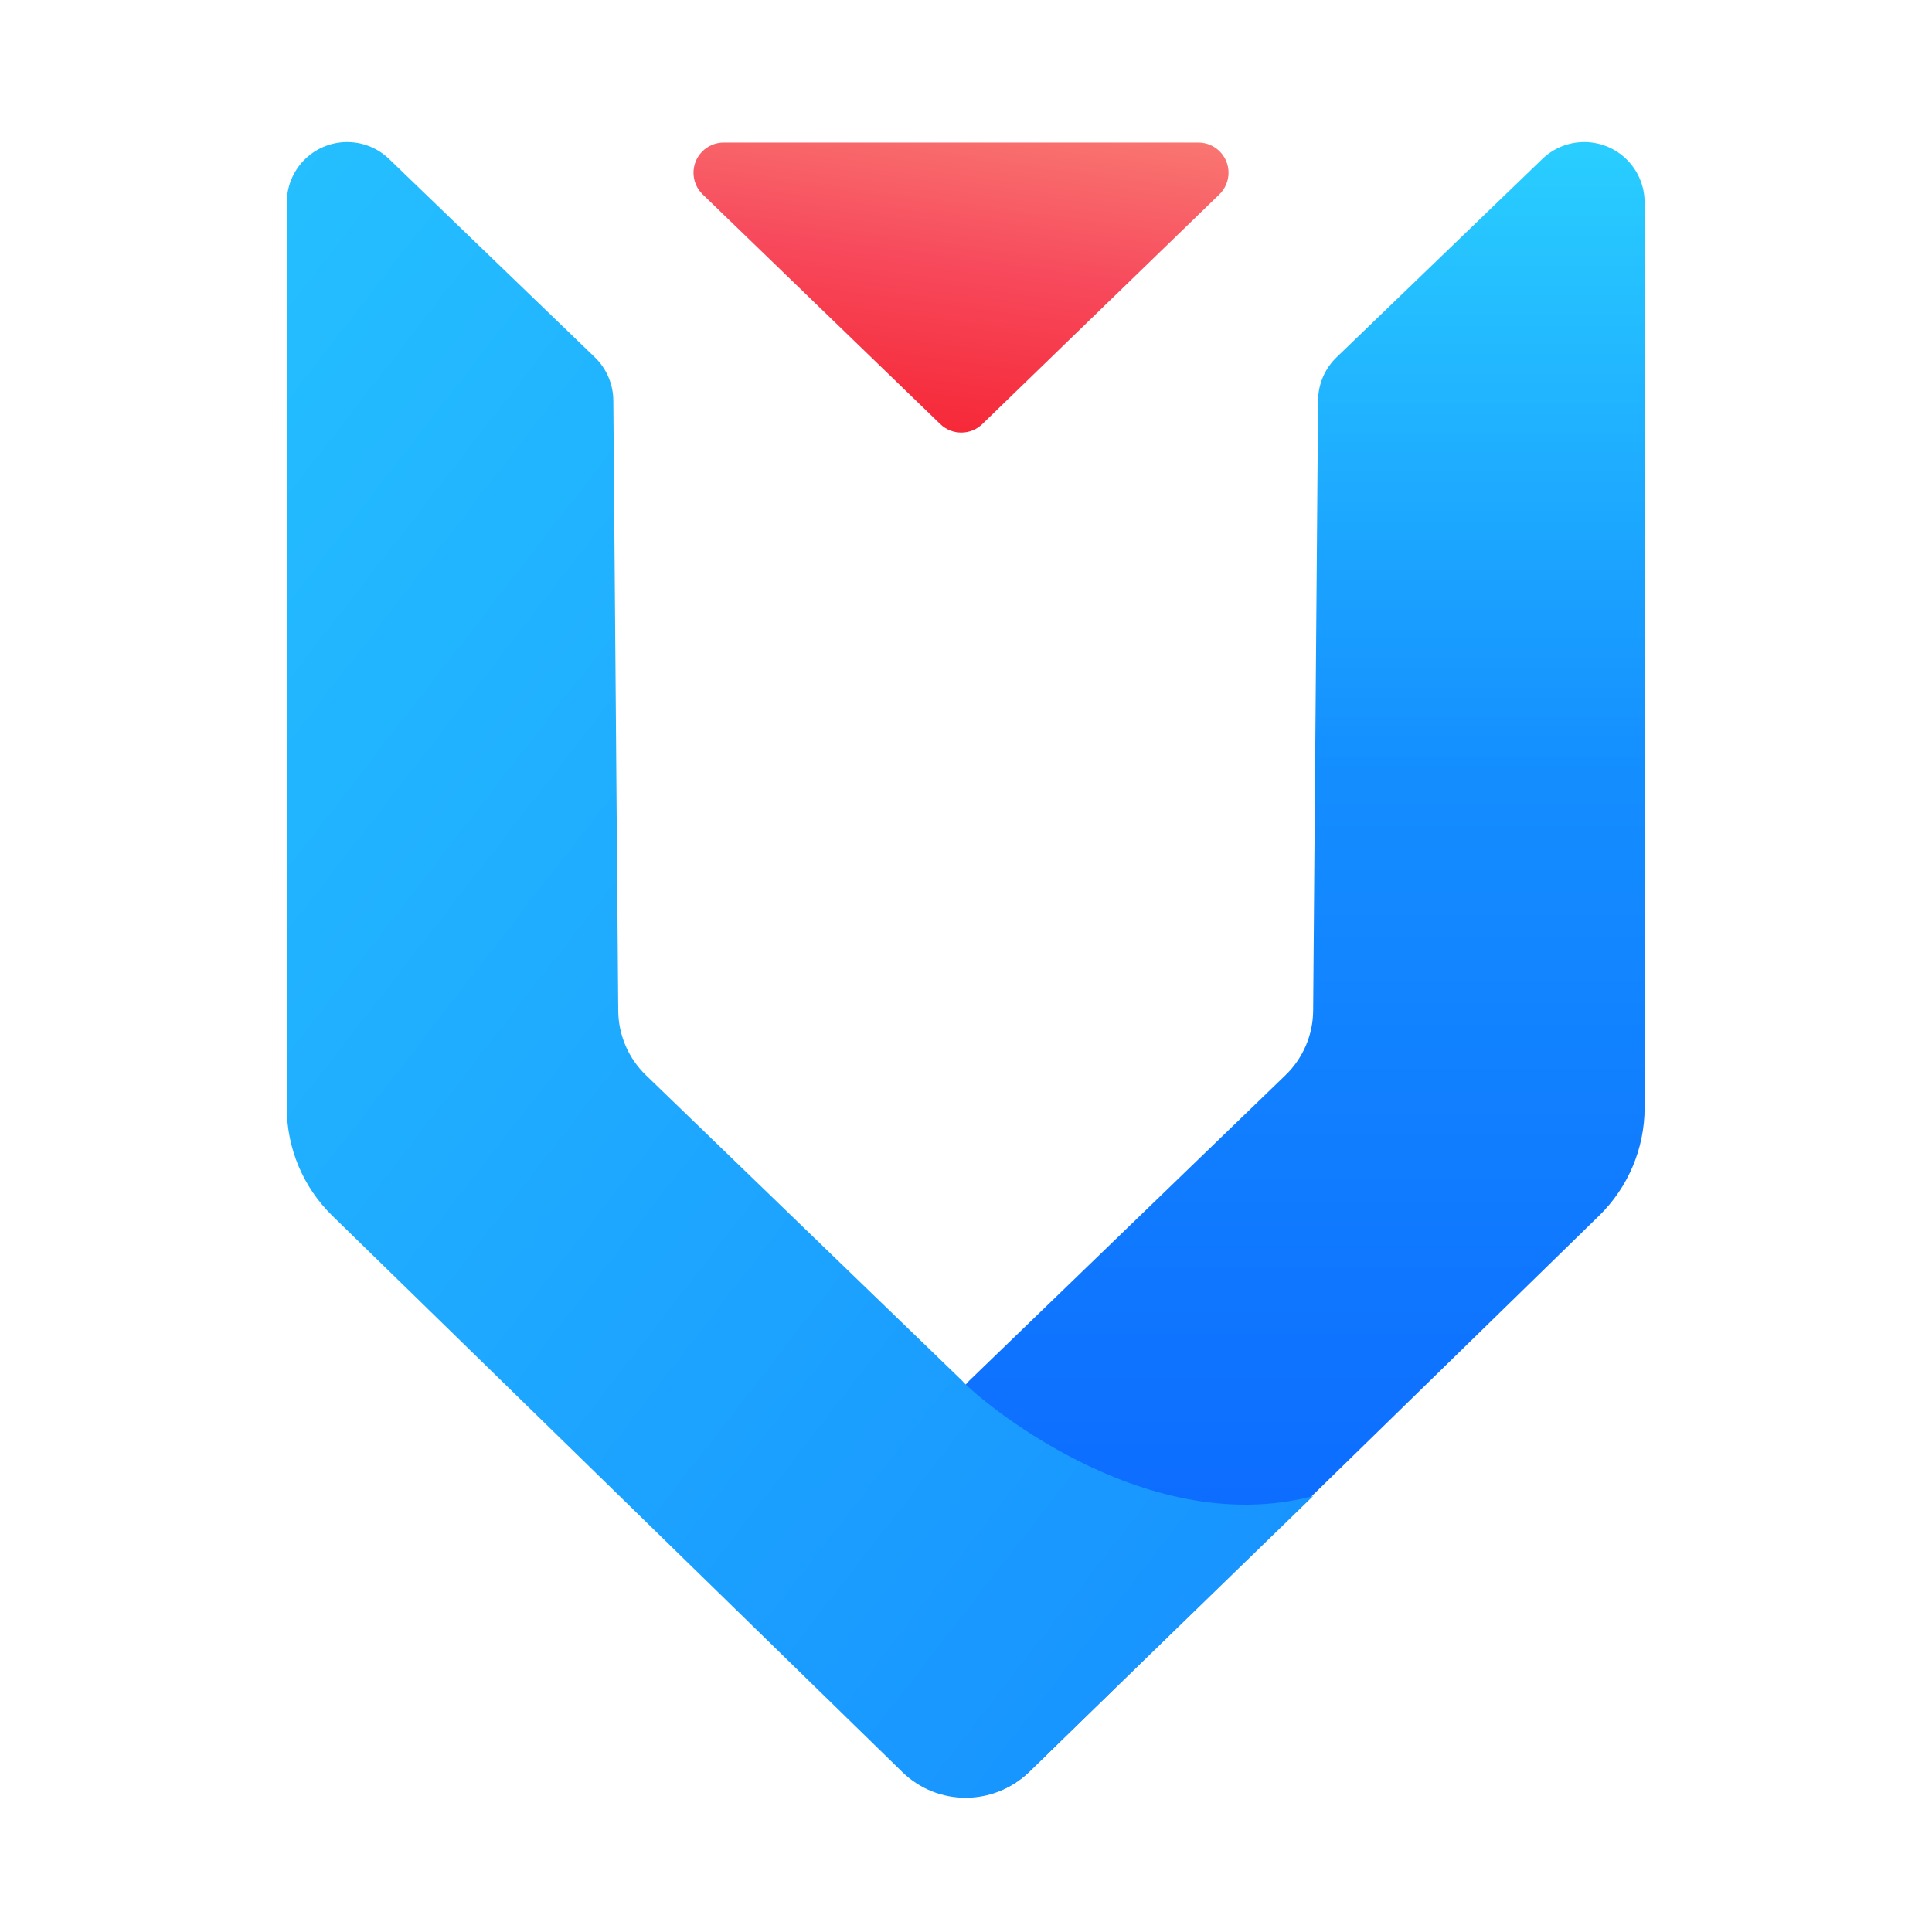
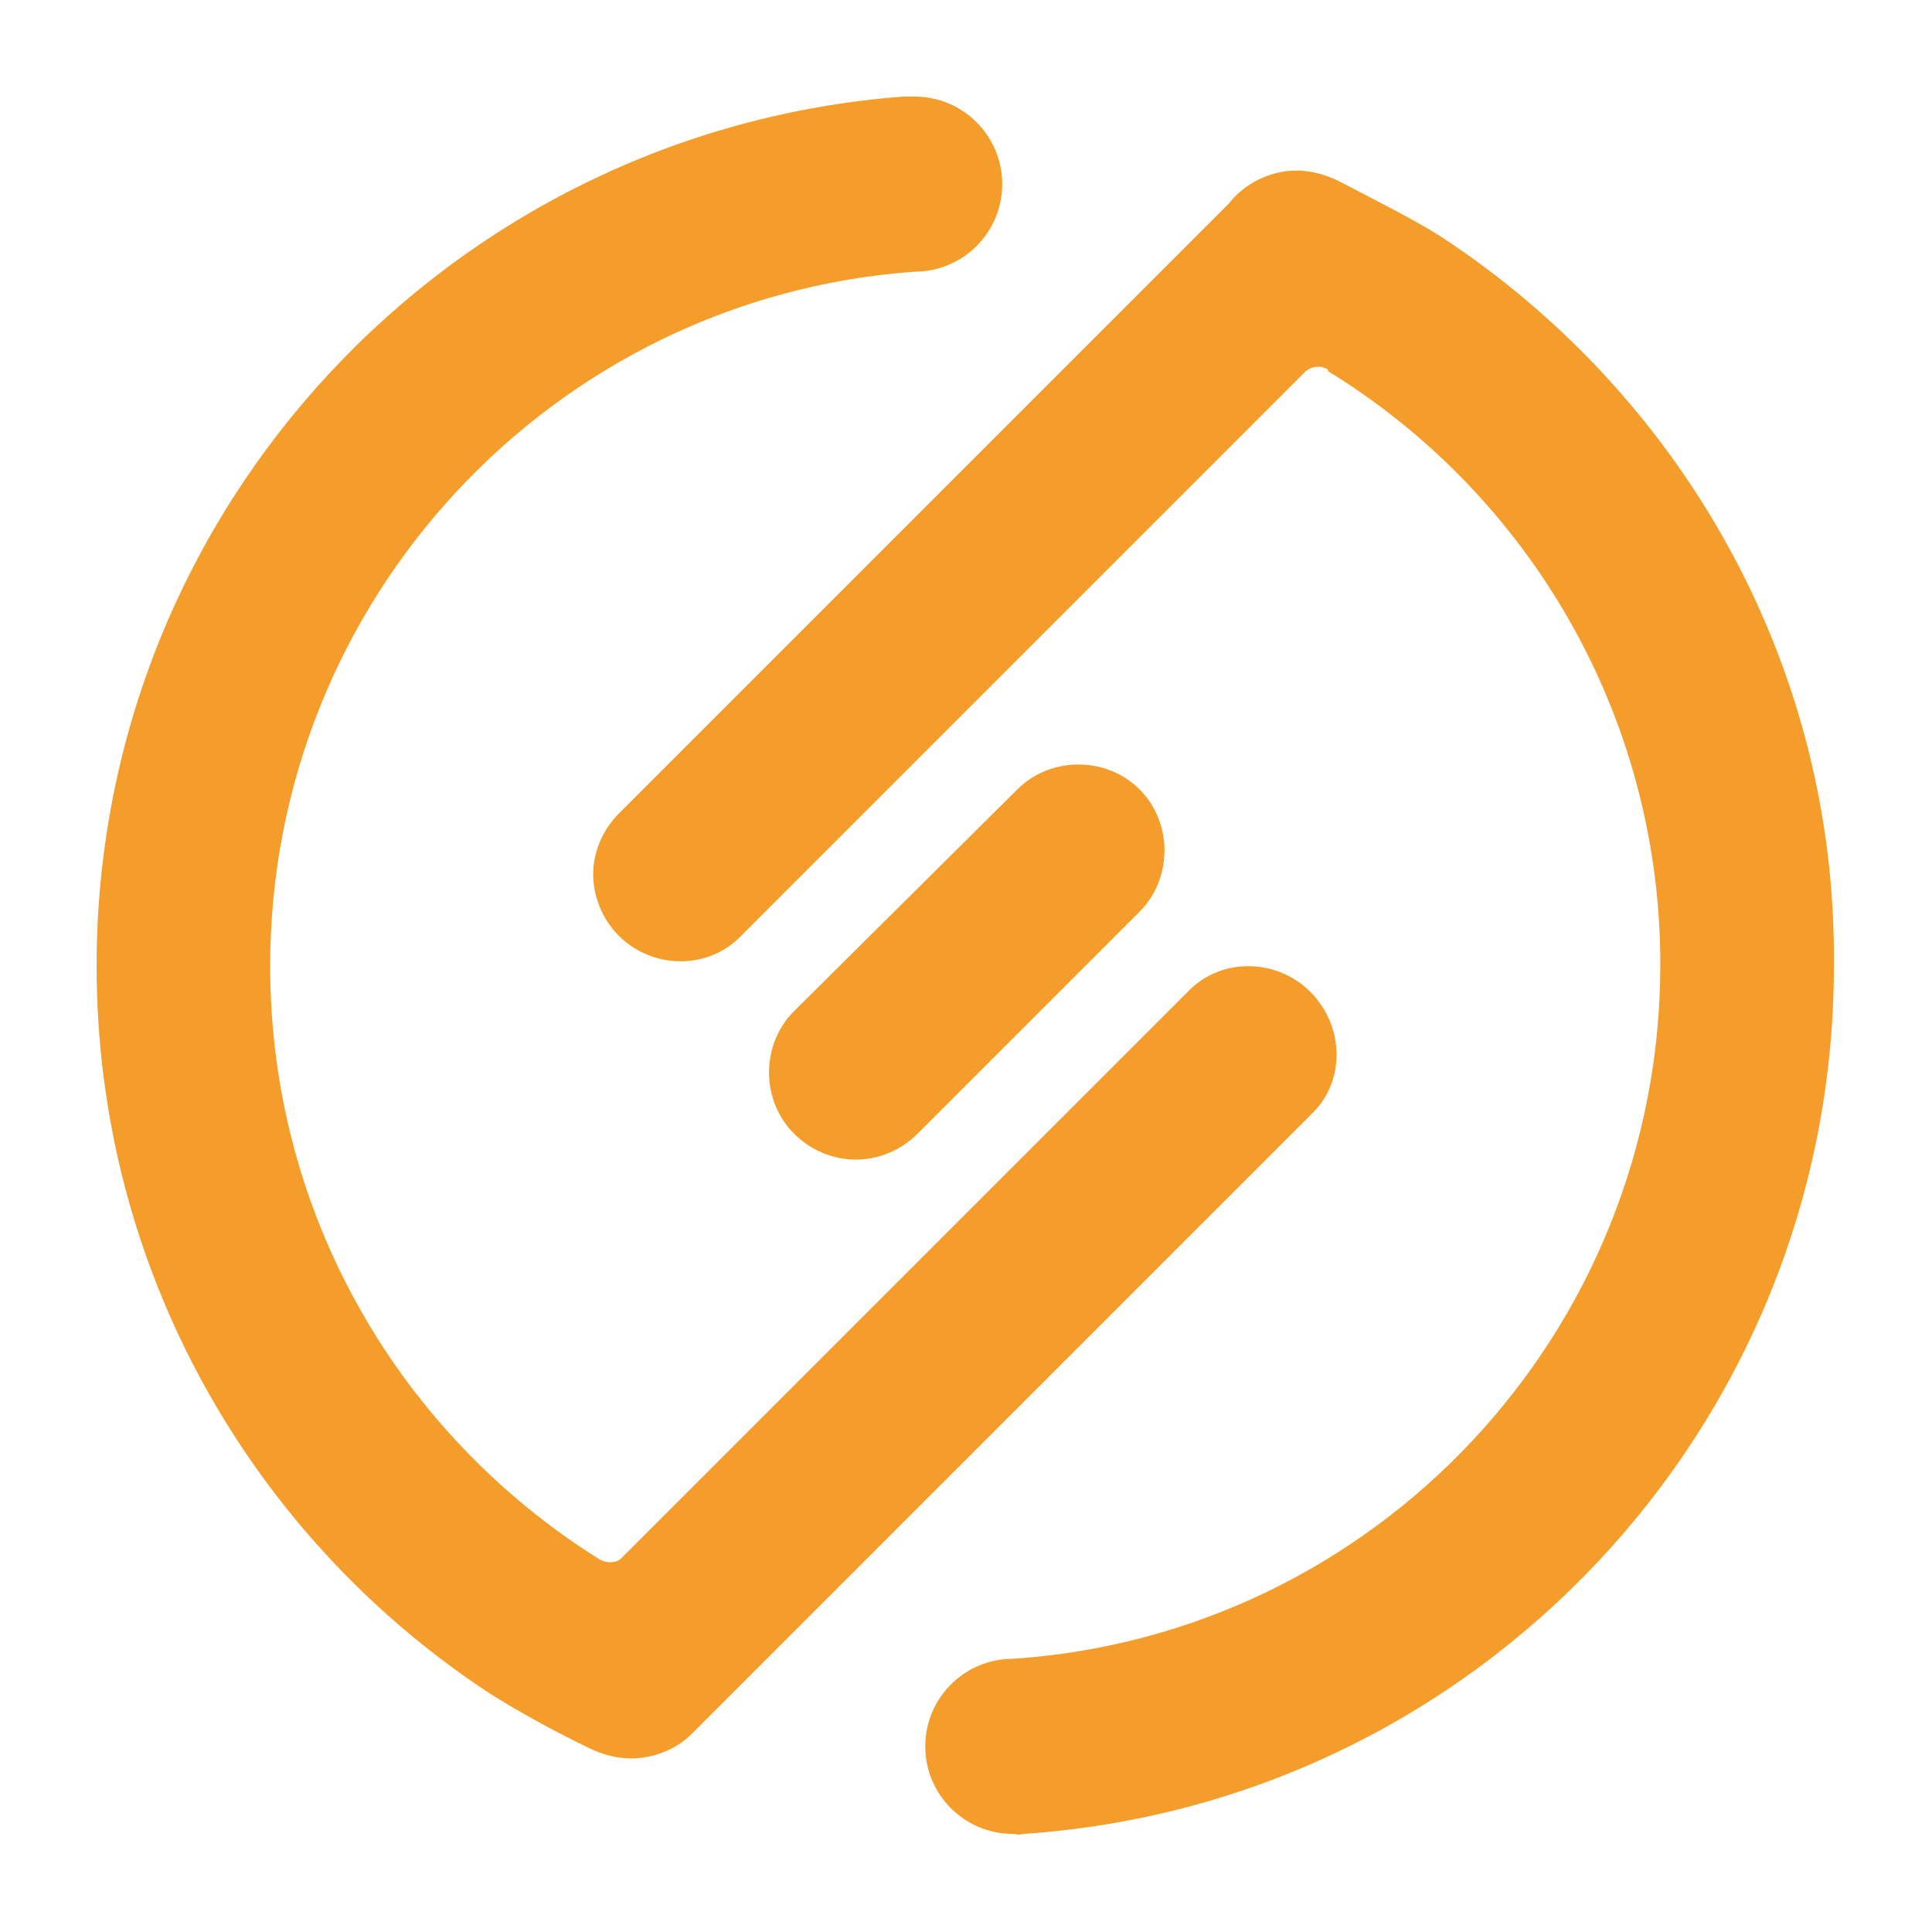
- <svg xmlns="http://www.w3.org/2000/svg" viewBox="0 0 128 128" version="1.1">
-   <defs>
-     <linearGradient x1="69.644%" y1="0%" x2="69.644%" y2="100%" id="linearGradient-1">
-       <stop stop-color="#29CDFF" offset="0%" />
-       <stop stop-color="#148EFF" offset="37.86%" />
-       <stop stop-color="#0A60FF" offset="100%" />
-     </linearGradient>
-     <linearGradient x1="-19.819%" y1="-36.793%" x2="138.579%" y2="157.638%" id="linearGradient-2">
-       <stop stop-color="#29CDFF" offset="0%" />
-       <stop stop-color="#0F78FF" offset="100%" />
-     </linearGradient>
-     <linearGradient x1="68.128%" y1="-35.691%" x2="30.44%" y2="114.943%" id="linearGradient-3">
-       <stop stop-color="#FA8E7D" offset="0%" />
-       <stop stop-color="#F74A5C" offset="51.264%" />
-       <stop stop-color="#F51D2C" offset="100%" />
-     </linearGradient>
-   </defs>
-   <g id="Vue" stroke="none" stroke-width="1" fill="none" fill-rule="evenodd">
-     <g id="Group" transform="translate(19, 9)">
-       <path d="M89.96,90.48 C78.58,93.48 68.33,83.36 67.62,82.48 L46.66,62.229 C45.502,61.11 44.843,59.573 44.83,57.963 L44.504,17.521 C44.495,16.446 44.054,15.42 43.28,14.673 L29.646,1.532 C28.055,-0.002 25.523,0.045 23.99,1.635 C23.272,2.381 22.87,3.376 22.87,4.411 L22.87,64.386 C22.87,67.081 23.957,69.661 25.885,71.543 L63.6,108.352 C65.947,110.642 69.696,110.625 72.021,108.313" id="Path-Copy" fill="url(#linearGradient-1)" fill-rule="nonzero" transform="translate(56.415, 54.83116) scale(-1, 1) translate(-56.415, -54.83116) " />
-       <path d="M68,90.116 C56.62,93.116 45.46,83.36 44.75,82.48 L23.79,62.229 C22.632,61.11 21.973,59.573 21.96,57.963 L21.634,17.521 C21.625,16.446 21.184,15.42 20.41,14.673 L6.776,1.532 C5.185,-0.002 2.653,0.045 1.12,1.635 C0.402,2.381 3.90211878e-13,3.376 3.90798505e-13,4.411 L3.94351218e-13,64.386 C3.94681177e-13,67.081 1.087,69.661 3.015,71.543 L40.781,108.401 C43.107,110.671 46.818,110.677 49.15,108.413" id="Path" fill="url(#linearGradient-2)" fill-rule="nonzero" />
-       <path d="M43.298,19.099 L27.557,3.882 C26.762,3.115 26.741,1.849 27.509,1.054 C27.885,0.665 28.404,0.444 28.947,0.444 L60.393,0.444 C61.497,0.444 62.393,1.34 62.393,2.444 C62.393,2.986 62.173,3.504 61.784,3.881 L46.08,19.098 C45.305,19.848 44.074,19.849 43.298,19.099 Z" id="Path" fill="url(#linearGradient-3)" />
-     </g>
+ <svg xmlns="http://www.w3.org/2000/svg" version="1.1" id="图层_1" x="0px" y="0px" viewBox="0 0 128 128" style="enable-background:new 0 0 128 128;" xml:space="preserve">
+   <style type="text/css">
+ 	.st0{fill:#F49D2A;}
+ </style>
+   <path class="st0" d="M67.9,121.5c-0.2,0-0.4,0-0.7,0C67.5,121.6,67.7,121.5,67.9,121.5z" />
+   <g>
+     <path class="st0" d="M60.8,75.1l14.7-14.7c2.2-2.2,2.2-5.9,0-8.1c-2.2-2.2-5.9-2.2-8.1,0L52.6,67c-2.2,2.2-2.2,5.9,0,8.1   C54.9,77.4,58.5,77.4,60.8,75.1z" />
+     <path class="st0" d="M95.5,15.7c-1.7-1.1-4.5-2.5-6.8-3.7c-0.8-0.4-1.8-0.7-2.8-0.7c-1.8,0-3.5,0.9-4.5,2.2l-5.9,5.9l0,0L41,53.9   c-1.1,1.1-1.7,2.6-1.7,4c0,1.5,0.6,3,1.7,4.1c2.2,2.2,5.9,2.3,8.1,0l37.3-37.3l0,0c0.2-0.2,0.5-0.4,0.9-0.4c0.2,0,0.3,0,0.5,0.1   c0.1,0,0.2,0.1,0.2,0.2c0,0,0,0,0,0l0,0c13.2,8.1,22,22.7,22,39.3c0,24.4-18.9,44.4-42.9,46l0,0c-3.2,0-5.8,2.6-5.8,5.8   c0,3.2,2.6,5.8,5.8,5.8l0,0c0.2,0,0.5,0,0.7,0h0c30-2,53.7-27,53.7-57.5C121.7,43.8,111.2,26,95.5,15.7z" />
+     <path class="st0" d="M86.8,65.7c-2.2-2.2-5.9-2.3-8.1,0l-37.5,37.5l0,0c-0.2,0.2-0.4,0.3-0.8,0.3c-0.3,0-0.5-0.1-0.7-0.2l0,0   C26.6,95.1,17.9,80.6,17.9,64c0-24.3,18.8-44.3,42.7-46l0,0c3.2,0,5.8-2.6,5.8-5.8s-2.6-5.8-5.8-5.8l0,0c-0.2,0-0.5,0-0.8,0   C29.9,8.7,6.4,33.6,6.4,64c0,20.1,10.3,37.8,25.9,48.1c1.7,1.1,4.4,2.6,6.7,3.7l0,0c0.8,0.4,1.8,0.7,2.8,0.7c1.5,0,3-0.6,4-1.6   l0.2-0.2l0.1-0.1l6.1-6.1c0,0,0,0,0,0l34.8-34.8C89.1,71.6,89.1,68,86.8,65.7z" />
  </g>
</svg>
